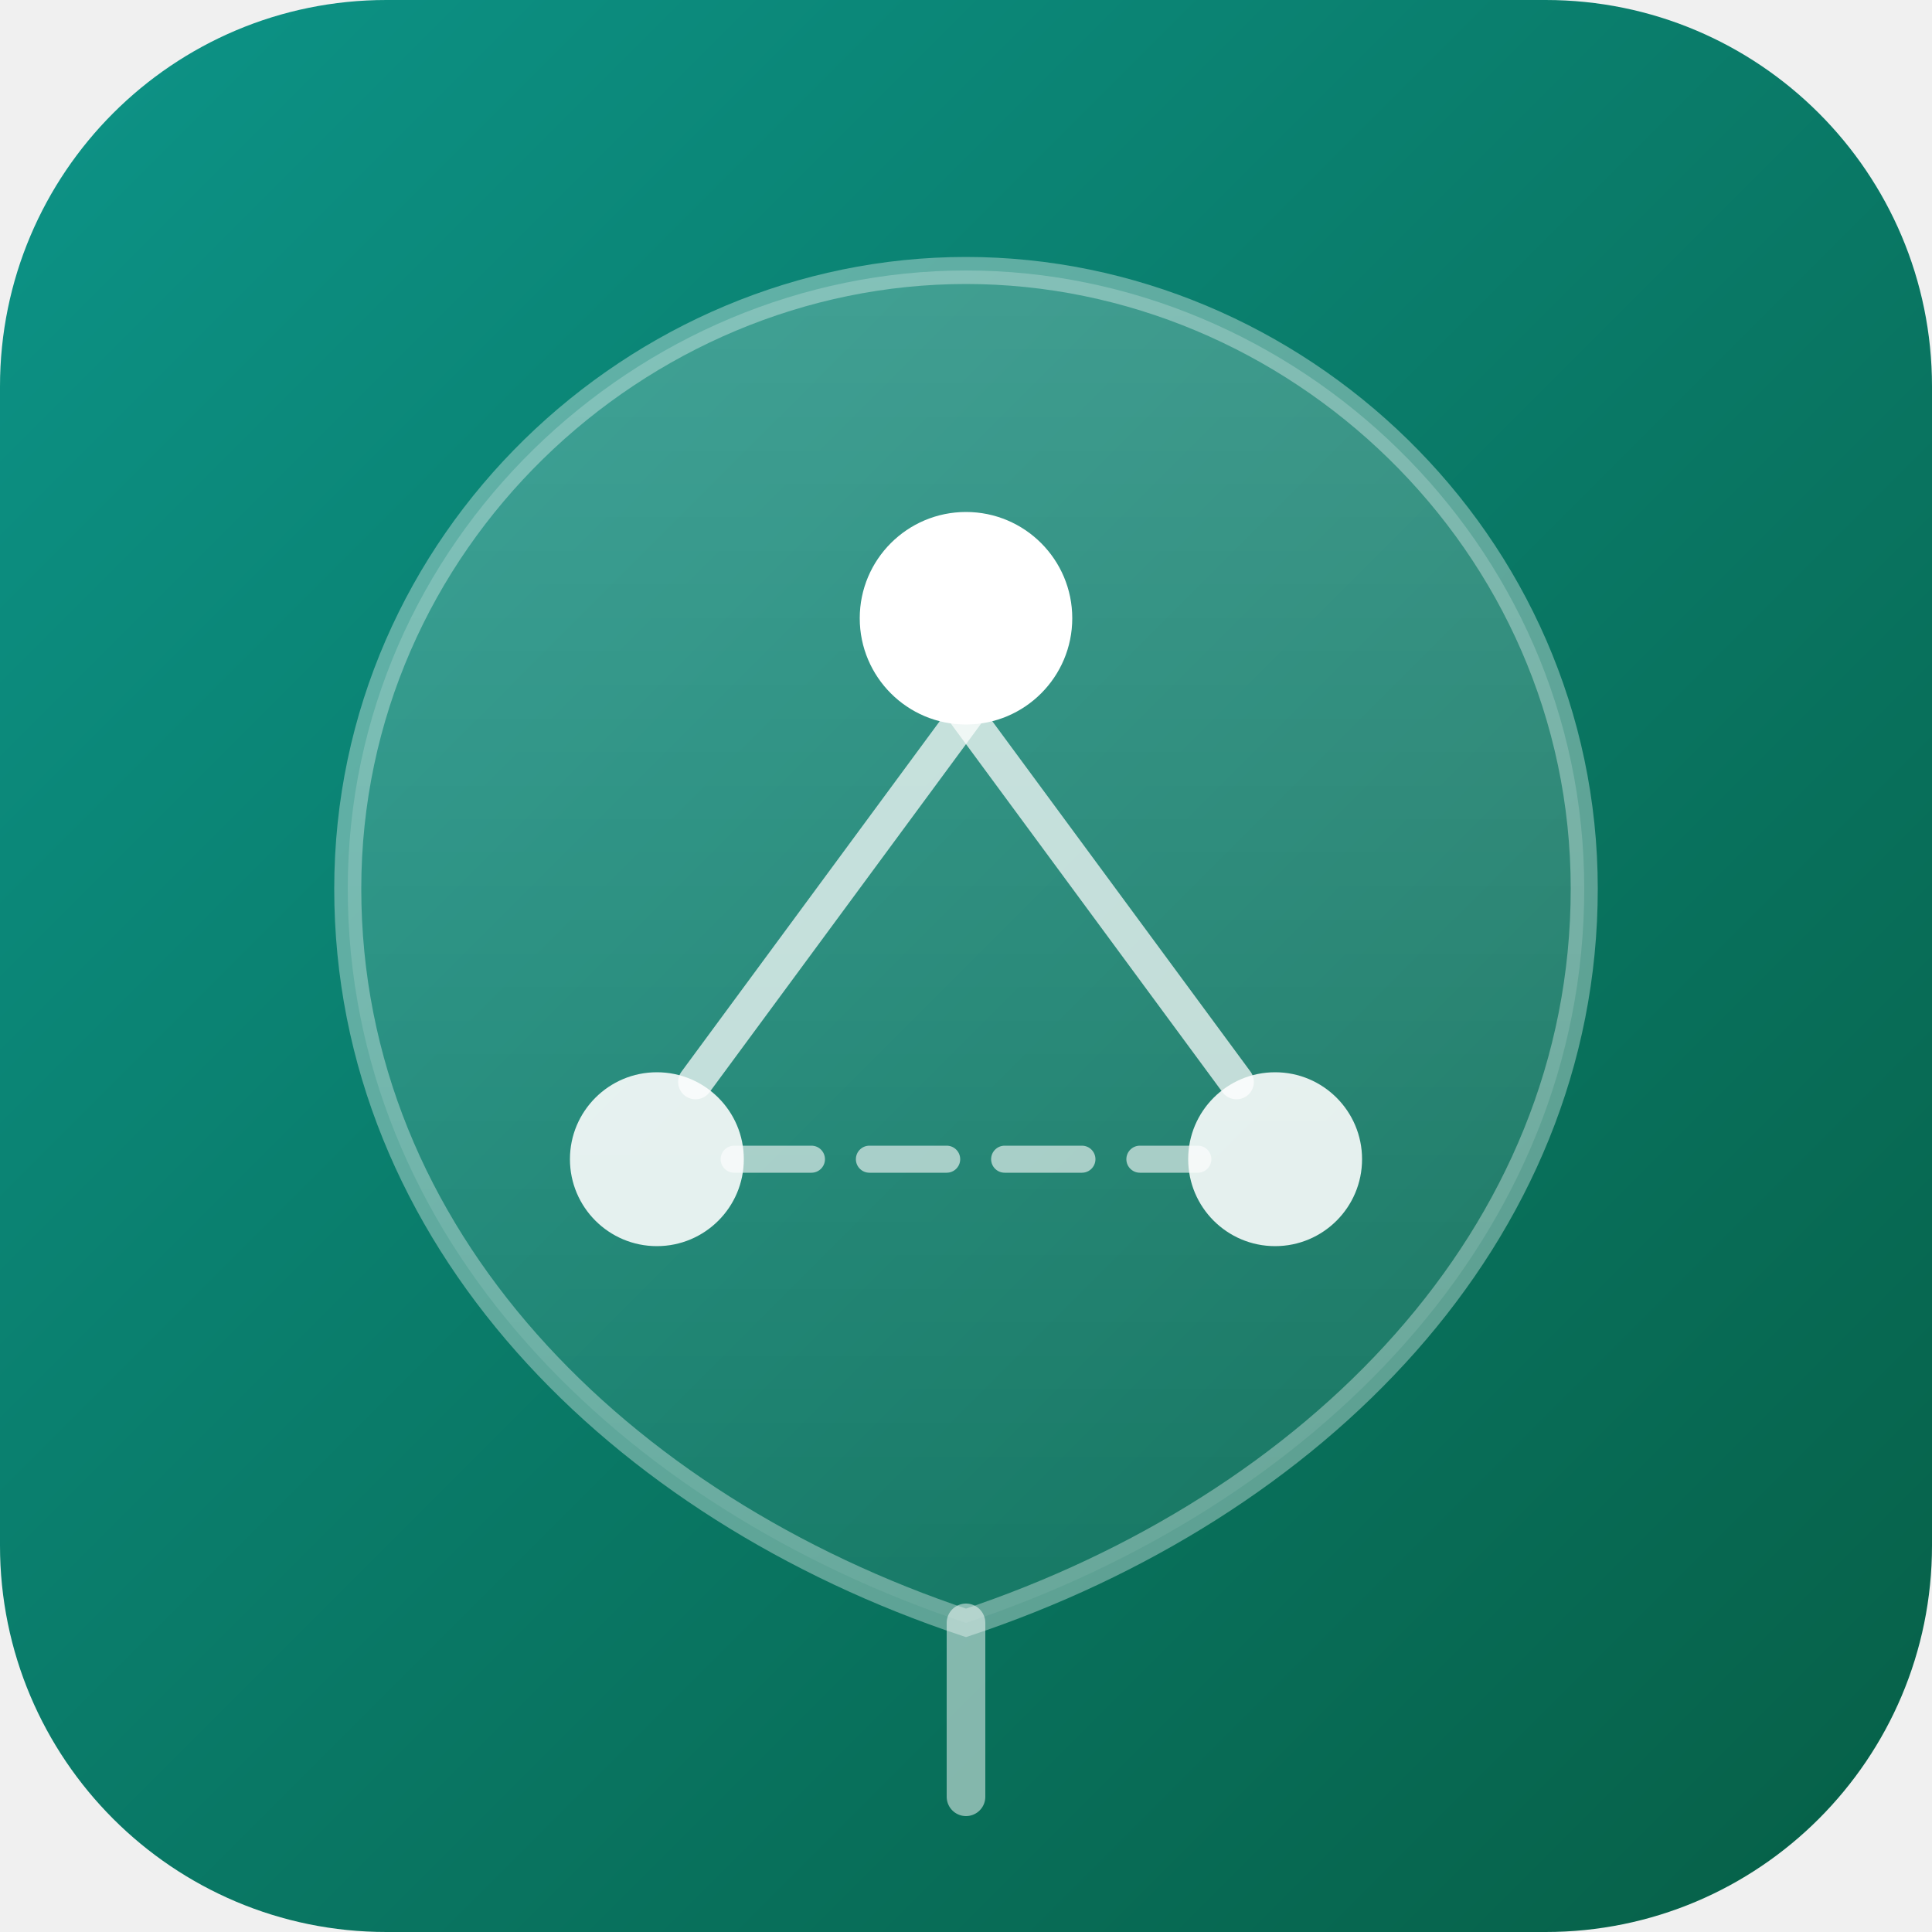
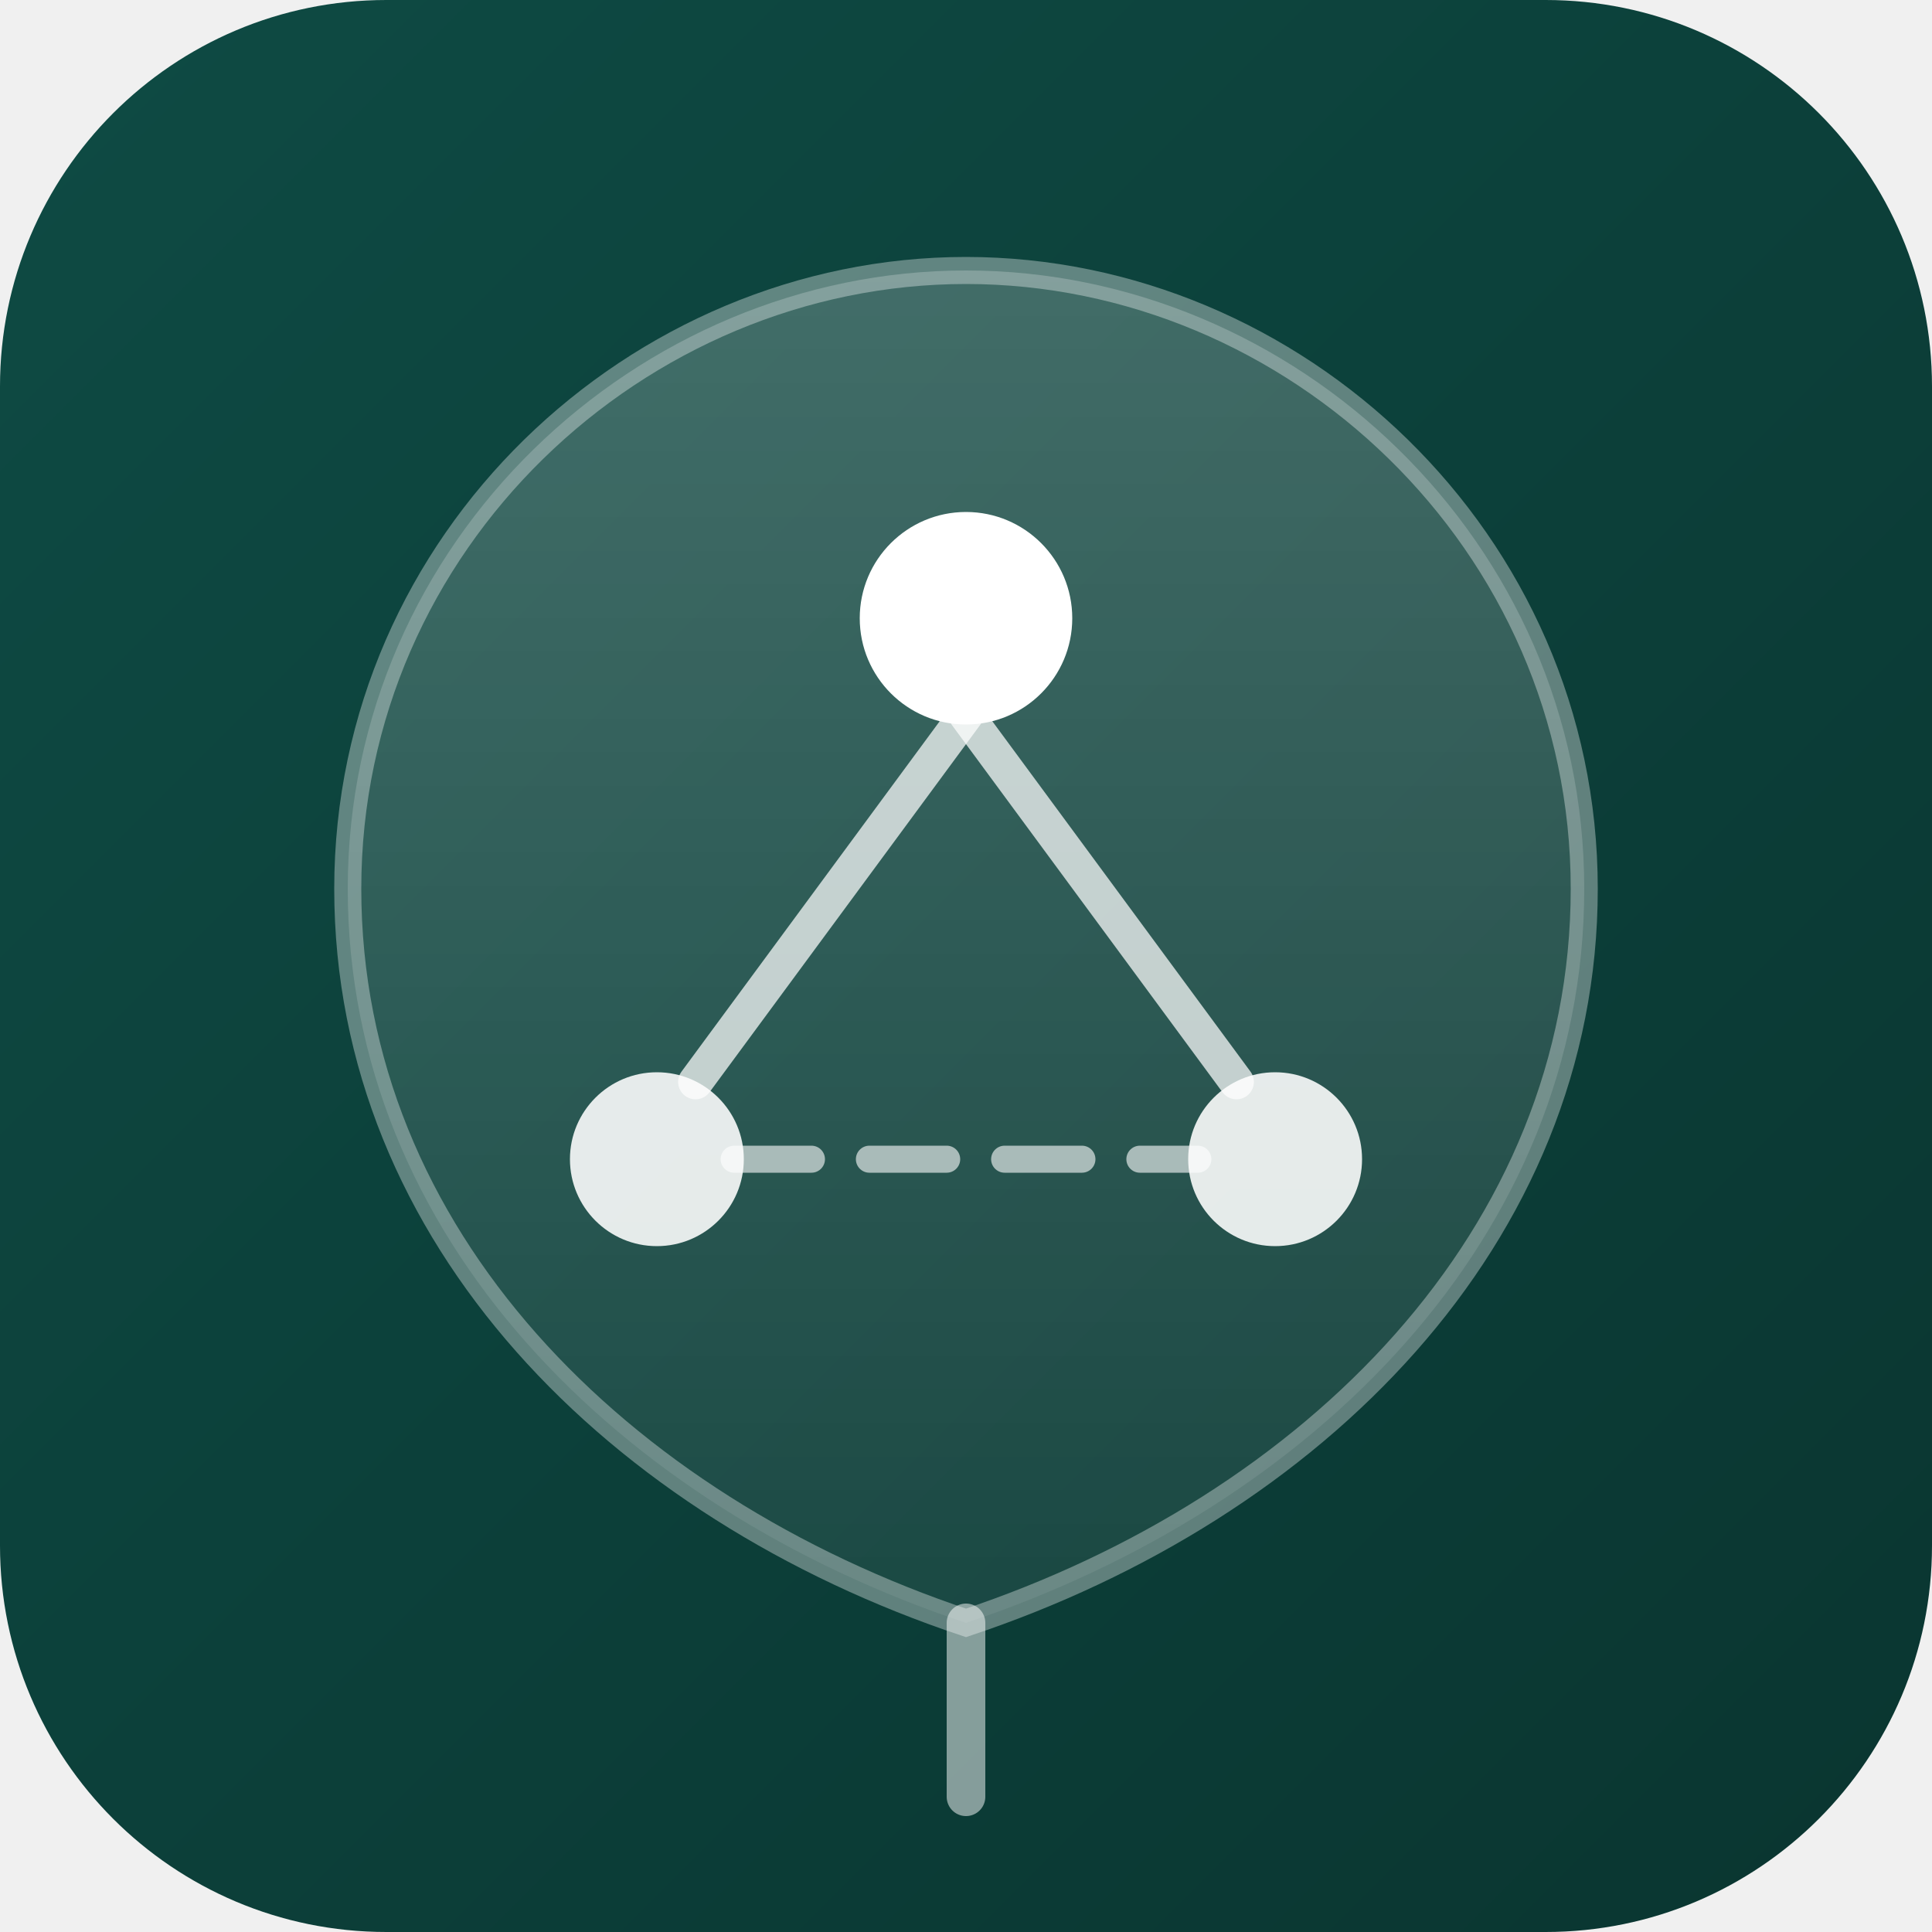
<svg xmlns="http://www.w3.org/2000/svg" viewBox="0 0 100 100">
  <defs>
    <linearGradient id="bg" x1="0%" y1="0%" x2="100%" y2="100%">
-       <stop offset="0%" stop-color="#0D9488" />
-       <stop offset="100%" stop-color="#065F46" />
+       <stop offset="0%" stop-color="#0E4B44" />
+       <stop offset="100%" stop-color="#0A3530" />
    </linearGradient>
    <linearGradient id="leaf_fill" x1="0%" y1="0%" x2="0%" y2="100%">
      <stop offset="0%" stop-color="white" stop-opacity="0.22" />
      <stop offset="100%" stop-color="white" stop-opacity="0.06" />
    </linearGradient>
  </defs>
  <rect width="100" height="100" rx="20" fill="url(#bg)" />
  <path d="M50 14            C67 14 82 28 82 46            C82 64 68 78 50 84            C32 78 18 64 18 46            C18 28 33 14 50 14 Z" fill="url(#leaf_fill)" stroke="white" stroke-width="1.4" stroke-opacity="0.35" />
  <line x1="50" y1="84" x2="50" y2="93" stroke="white" stroke-width="2" stroke-linecap="round" stroke-opacity="0.5" />
  <circle cx="50" cy="32" r="5.5" fill="white" />
  <circle cx="34" cy="60" r="4.5" fill="white" opacity="0.88" />
  <circle cx="66" cy="60" r="4.5" fill="white" opacity="0.88" />
  <line x1="50" y1="37" x2="36" y2="56" stroke="white" stroke-width="1.8" stroke-linecap="round" opacity="0.72" />
  <line x1="50" y1="37" x2="64" y2="56" stroke="white" stroke-width="1.8" stroke-linecap="round" opacity="0.72" />
  <line x1="38" y1="60" x2="62" y2="60" stroke="white" stroke-width="1.4" stroke-linecap="round" stroke-dasharray="4 3" opacity="0.6" />
</svg>
